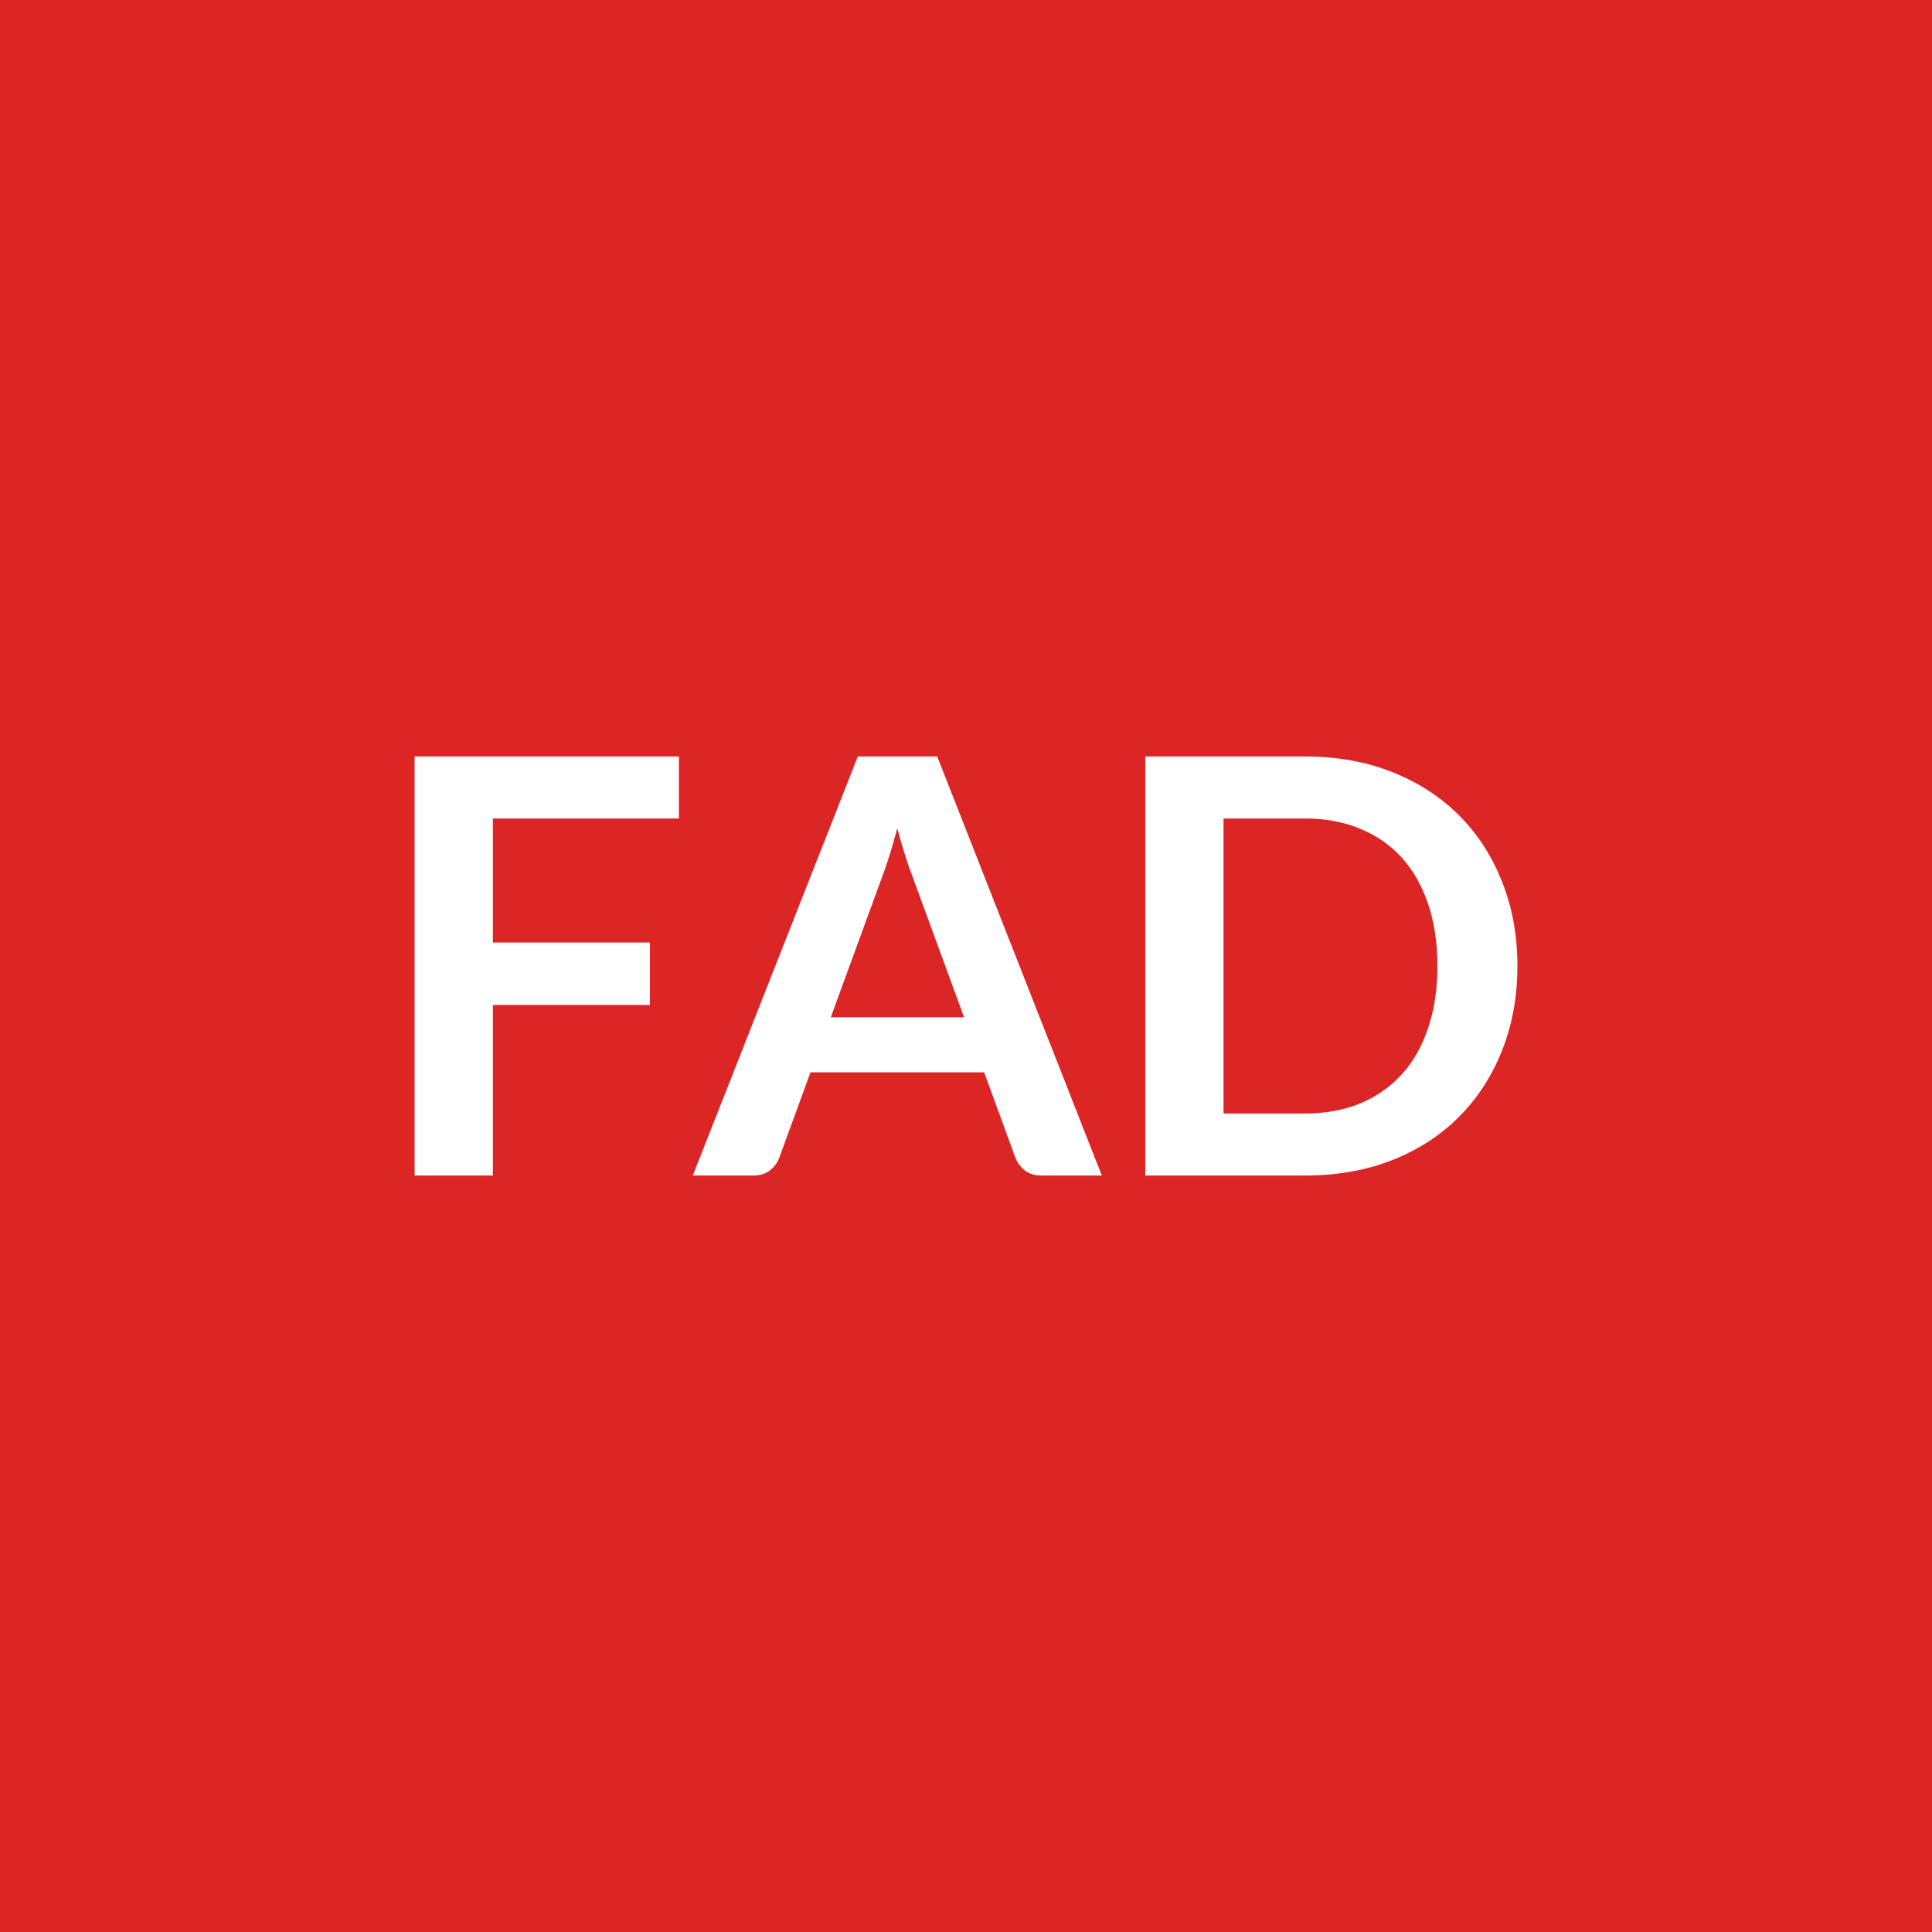
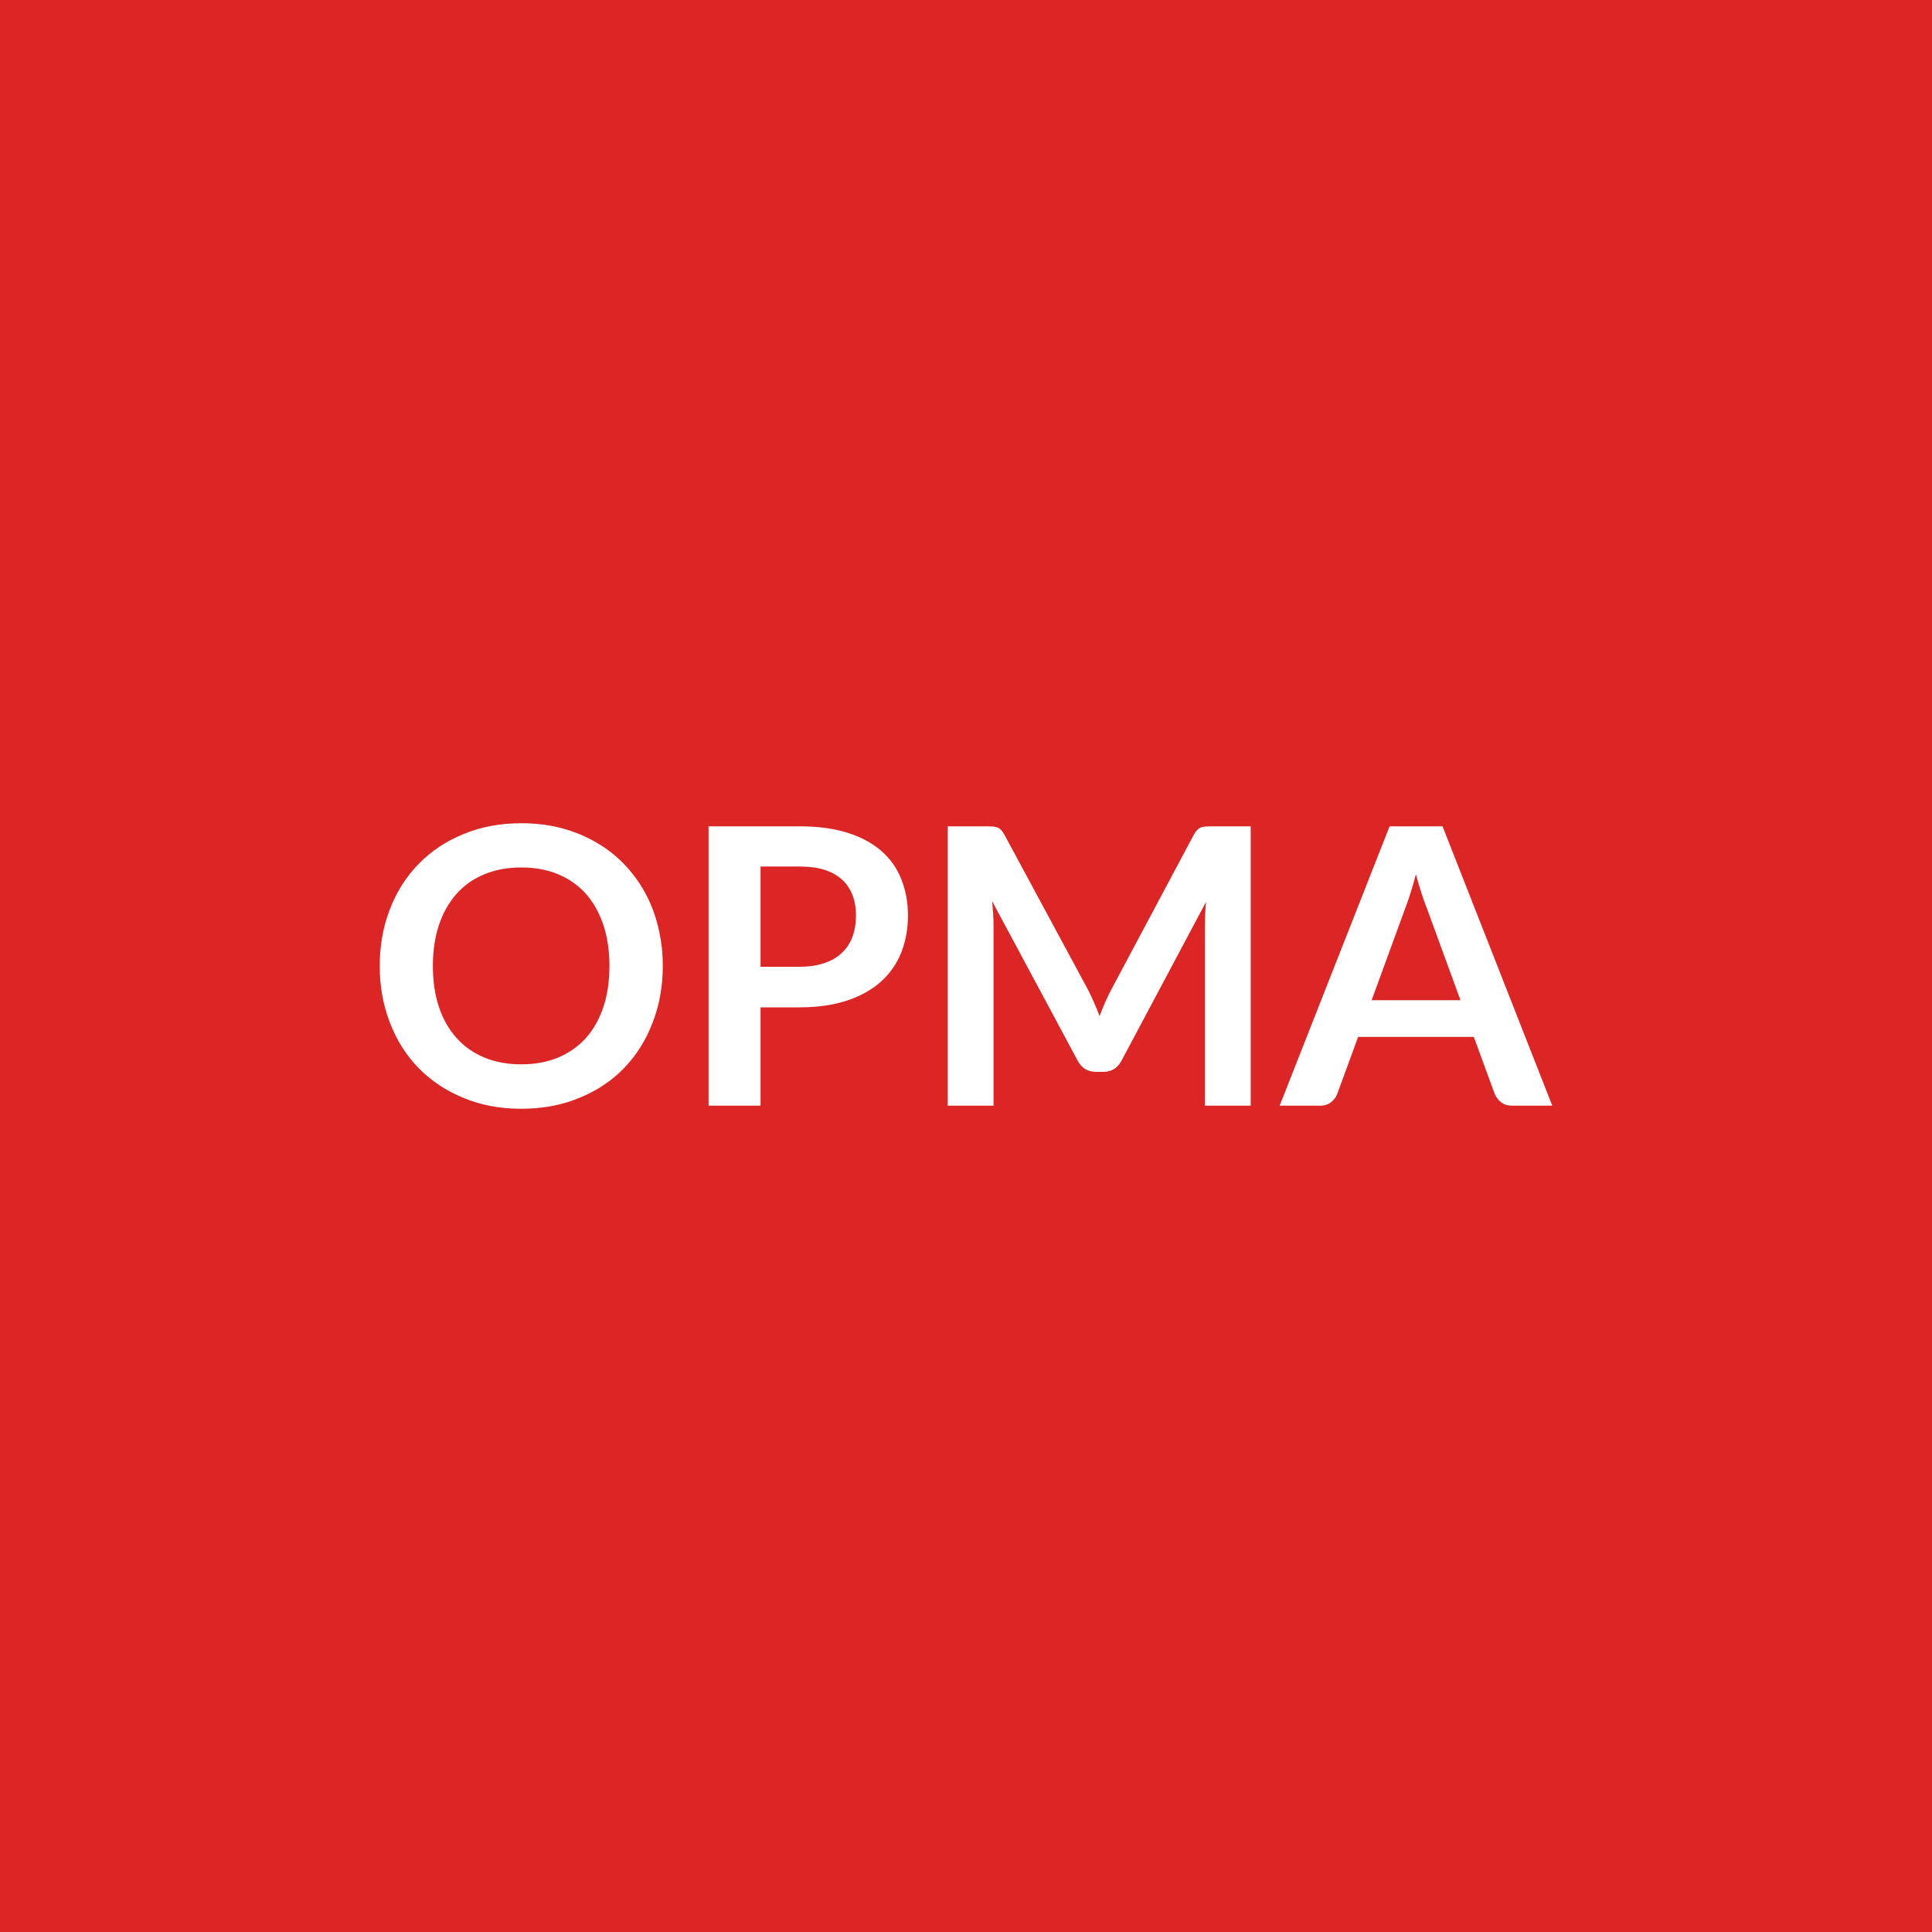
<svg xmlns="http://www.w3.org/2000/svg" width="100" height="100" viewBox="0 0 100 100">
  <rect width="100%" height="100%" fill="#dc2626" />
-   <path fill="#ffffff" d="M35.14 42.365h-9.63v6.42h8.13v3.23h-8.13v8.83h-4.05v-21.69h13.68zM43 52.655h6.9l-2.64-7.21q-.19-.48-.4-1.14t-.42-1.43q-.2.77-.41 1.43-.21.67-.4 1.16zm5.51-13.5 8.52 21.69h-3.12q-.53 0-.86-.26-.33-.27-.49-.65l-1.62-4.43h-8.99l-1.62 4.43q-.12.34-.46.63-.35.28-.86.28h-3.15l8.54-21.69zm30.03 10.85q0 2.38-.8 4.38-.79 1.99-2.23 3.43t-3.47 2.24q-2.02.79-4.5.79h-8.26v-21.69h8.26q2.48 0 4.5.8 2.03.8 3.47 2.24 1.44 1.43 2.23 3.43.8 1.99.8 4.38m-4.14 0q0-1.79-.48-3.21-.47-1.41-1.36-2.4-.89-.98-2.16-1.5-1.27-.53-2.86-.53h-4.21v15.27h4.21q1.59 0 2.86-.52 1.27-.53 2.16-1.51t1.36-2.4q.48-1.42.48-3.2" />
+   <path fill="#ffffff" d="M34.305 50q0 1.59-.53 2.94-.52 1.36-1.48 2.35t-2.32 1.54q-1.34.56-3 .56-1.63 0-2.98-.56-1.35-.55-2.32-1.54t-1.49-2.35q-.53-1.35-.53-2.94t.53-2.95q.52-1.35 1.49-2.34t2.32-1.54q1.35-.56 2.98-.56 1.11 0 2.07.25.98.26 1.79.73.81.46 1.45 1.12.65.67 1.1 1.49t.68 1.78q.24.96.24 2.02m-2.76 0q0-1.19-.32-2.14-.32-.94-.9-1.6-.6-.66-1.44-1.01t-1.91-.35q-1.05 0-1.9.35t-1.44 1.01-.91 1.6q-.32.95-.32 2.14t.32 2.14q.32.94.91 1.59.59.66 1.44 1.01t1.9.35q1.07 0 1.91-.35t1.44-1.01q.58-.65.9-1.59.32-.95.32-2.14m7.82.04h2.01q.74 0 1.29-.19.55-.18.91-.53.37-.34.55-.84.18-.49.18-1.1 0-.58-.18-1.05t-.54-.8-.91-.51q-.55-.17-1.3-.17h-2.01zm-2.69-7.27h4.7q1.45 0 2.51.34t1.75.95 1.02 1.46q.34.85.34 1.86 0 1.05-.35 1.93-.35.87-1.05 1.5t-1.76.98q-1.05.35-2.46.35h-2.01v5.09h-2.69zm26.03 0h2.03v14.46h-2.37v-9.34q0-.56.06-1.21l-4.37 8.21q-.31.59-.95.59h-.38q-.64 0-.95-.59l-4.42-8.24q.03.33.05.65t.02.59v9.34h-2.37V42.77h2.03q.18 0 .31.01t.23.05q.11.04.19.13.09.09.17.24l4.33 8.03q.17.32.31.66.15.34.29.7.14-.37.29-.72.15-.34.32-.66l4.27-8.01q.08-.15.17-.24t.19-.13q.11-.04.24-.05t.31-.01m8.29 9h4.6l-1.76-4.81q-.13-.32-.27-.76t-.28-.95q-.13.51-.27.95-.14.45-.27.78zm3.67-9 5.68 14.46h-2.08q-.35 0-.57-.18-.22-.17-.33-.43l-1.08-2.95h-5.99l-1.08 2.95q-.08.23-.31.42t-.57.19h-2.1l5.69-14.46z" />
</svg>
